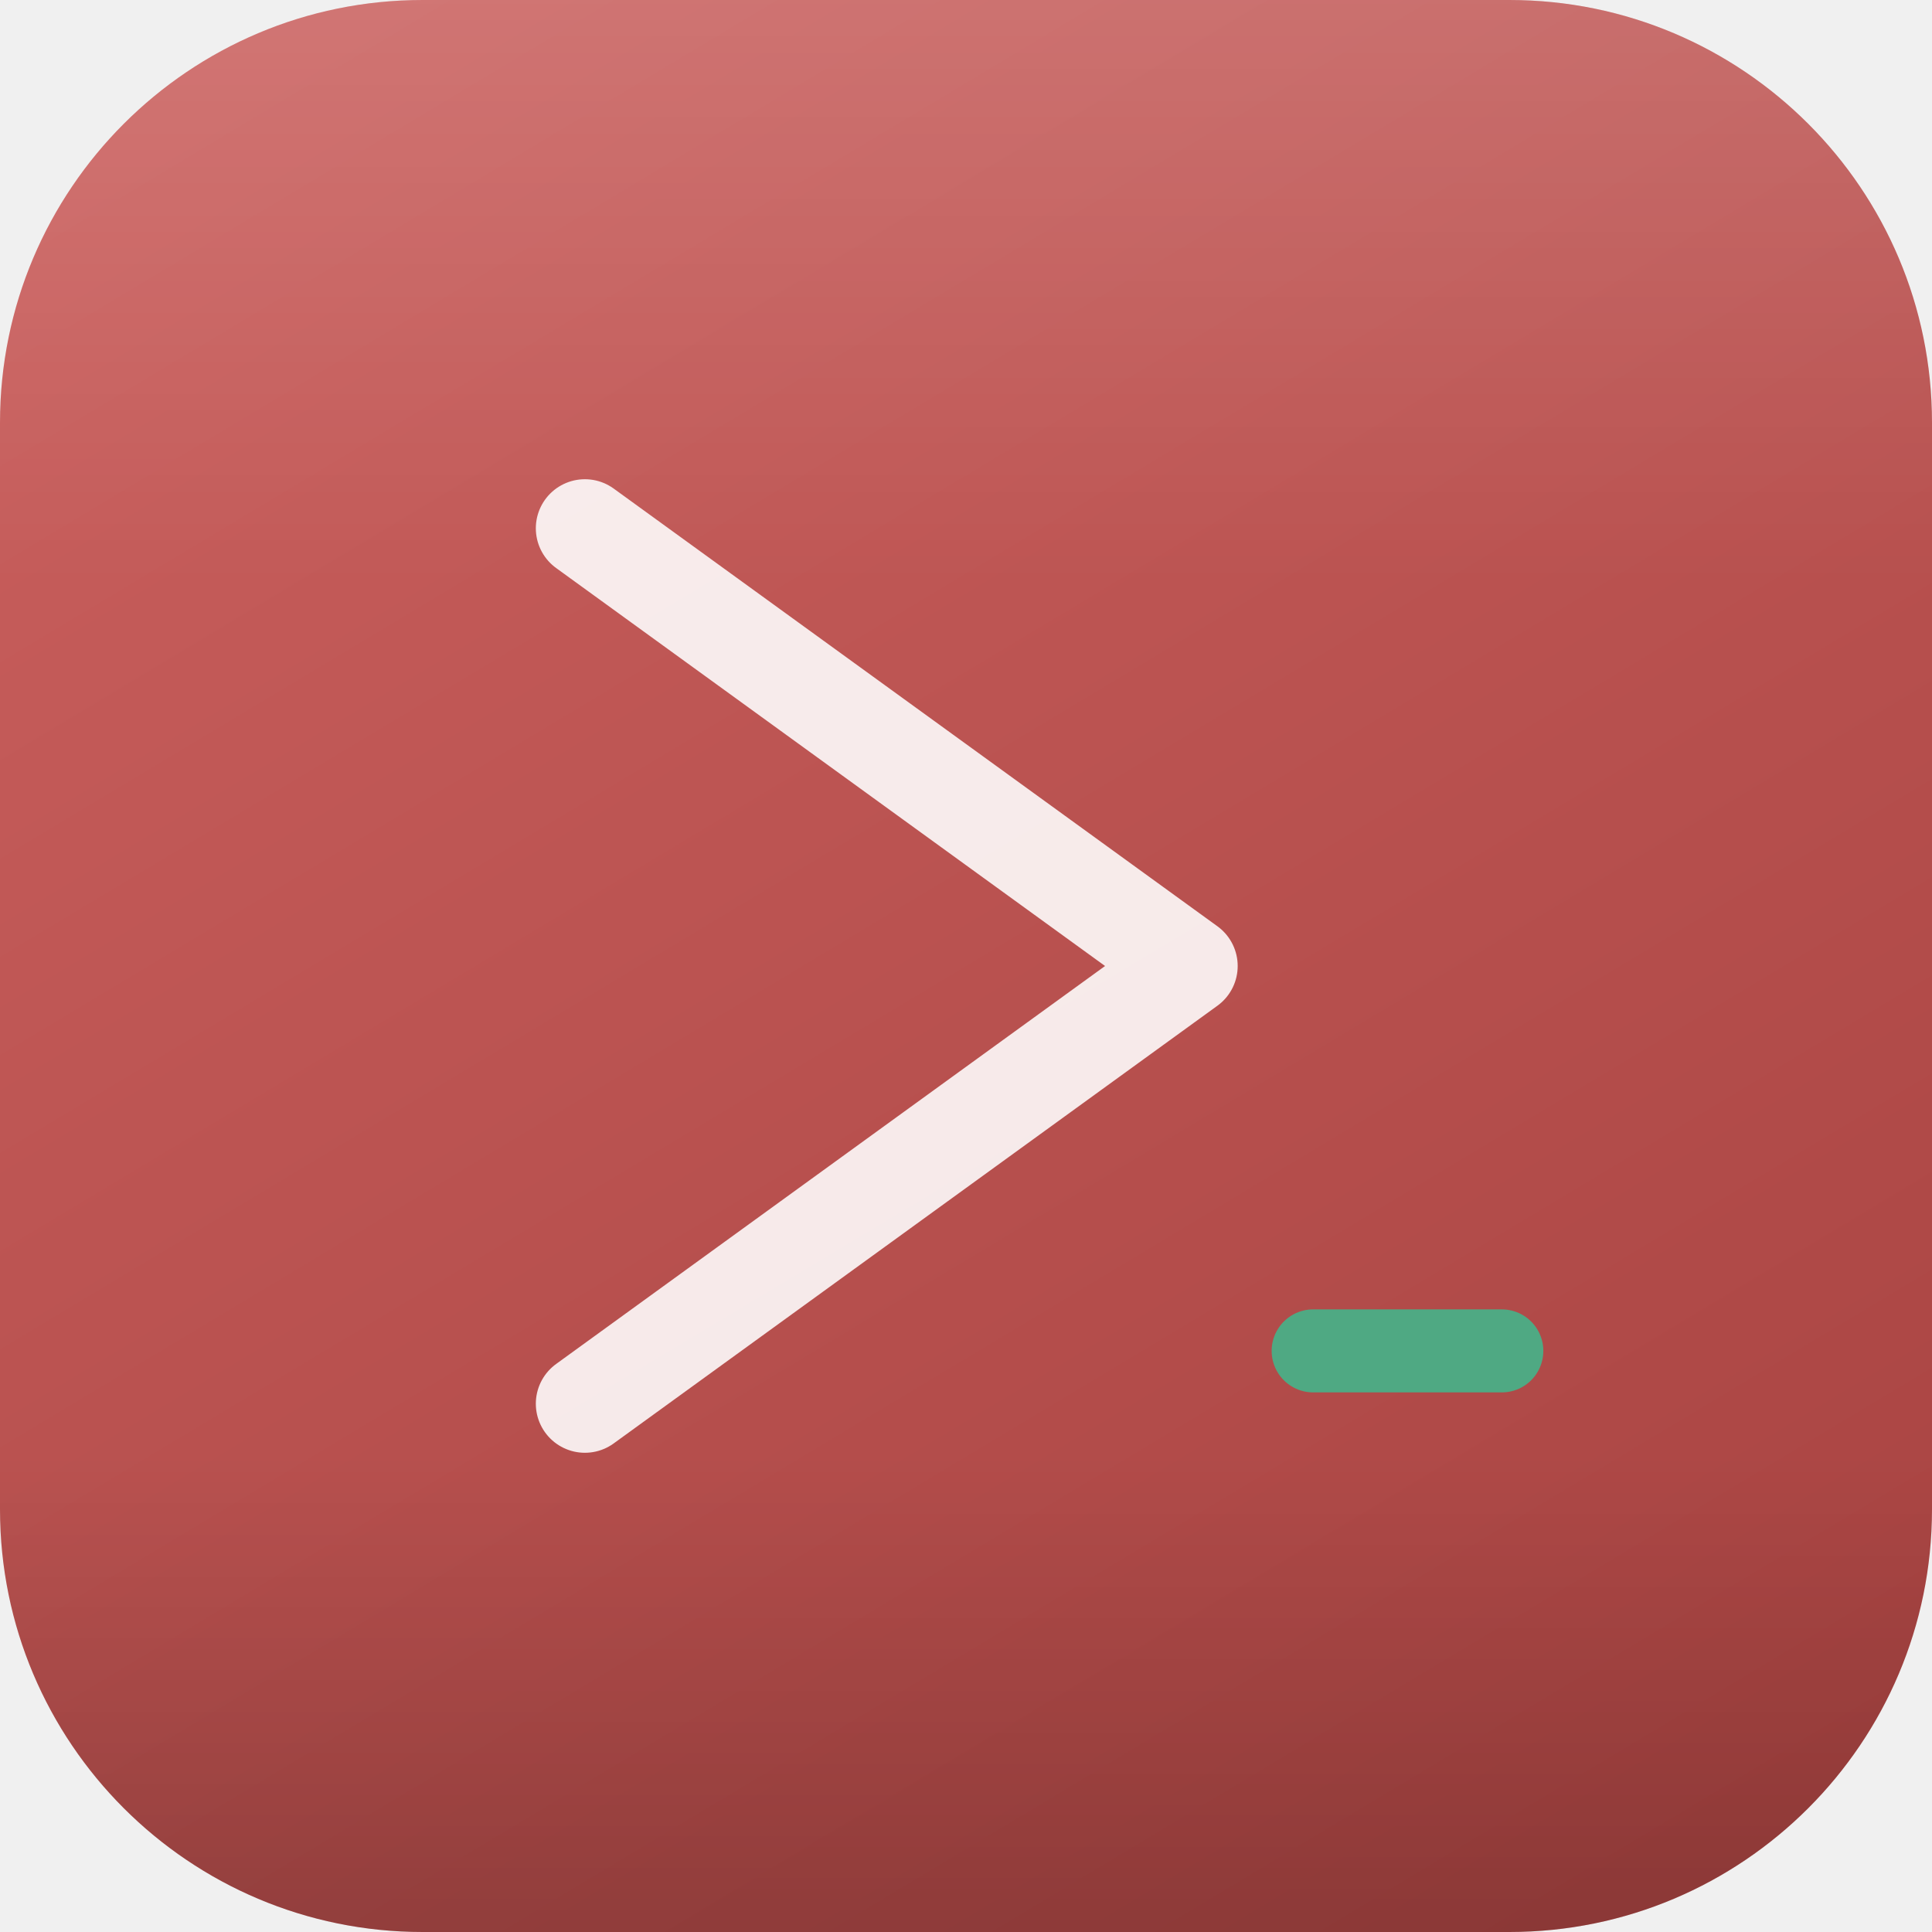
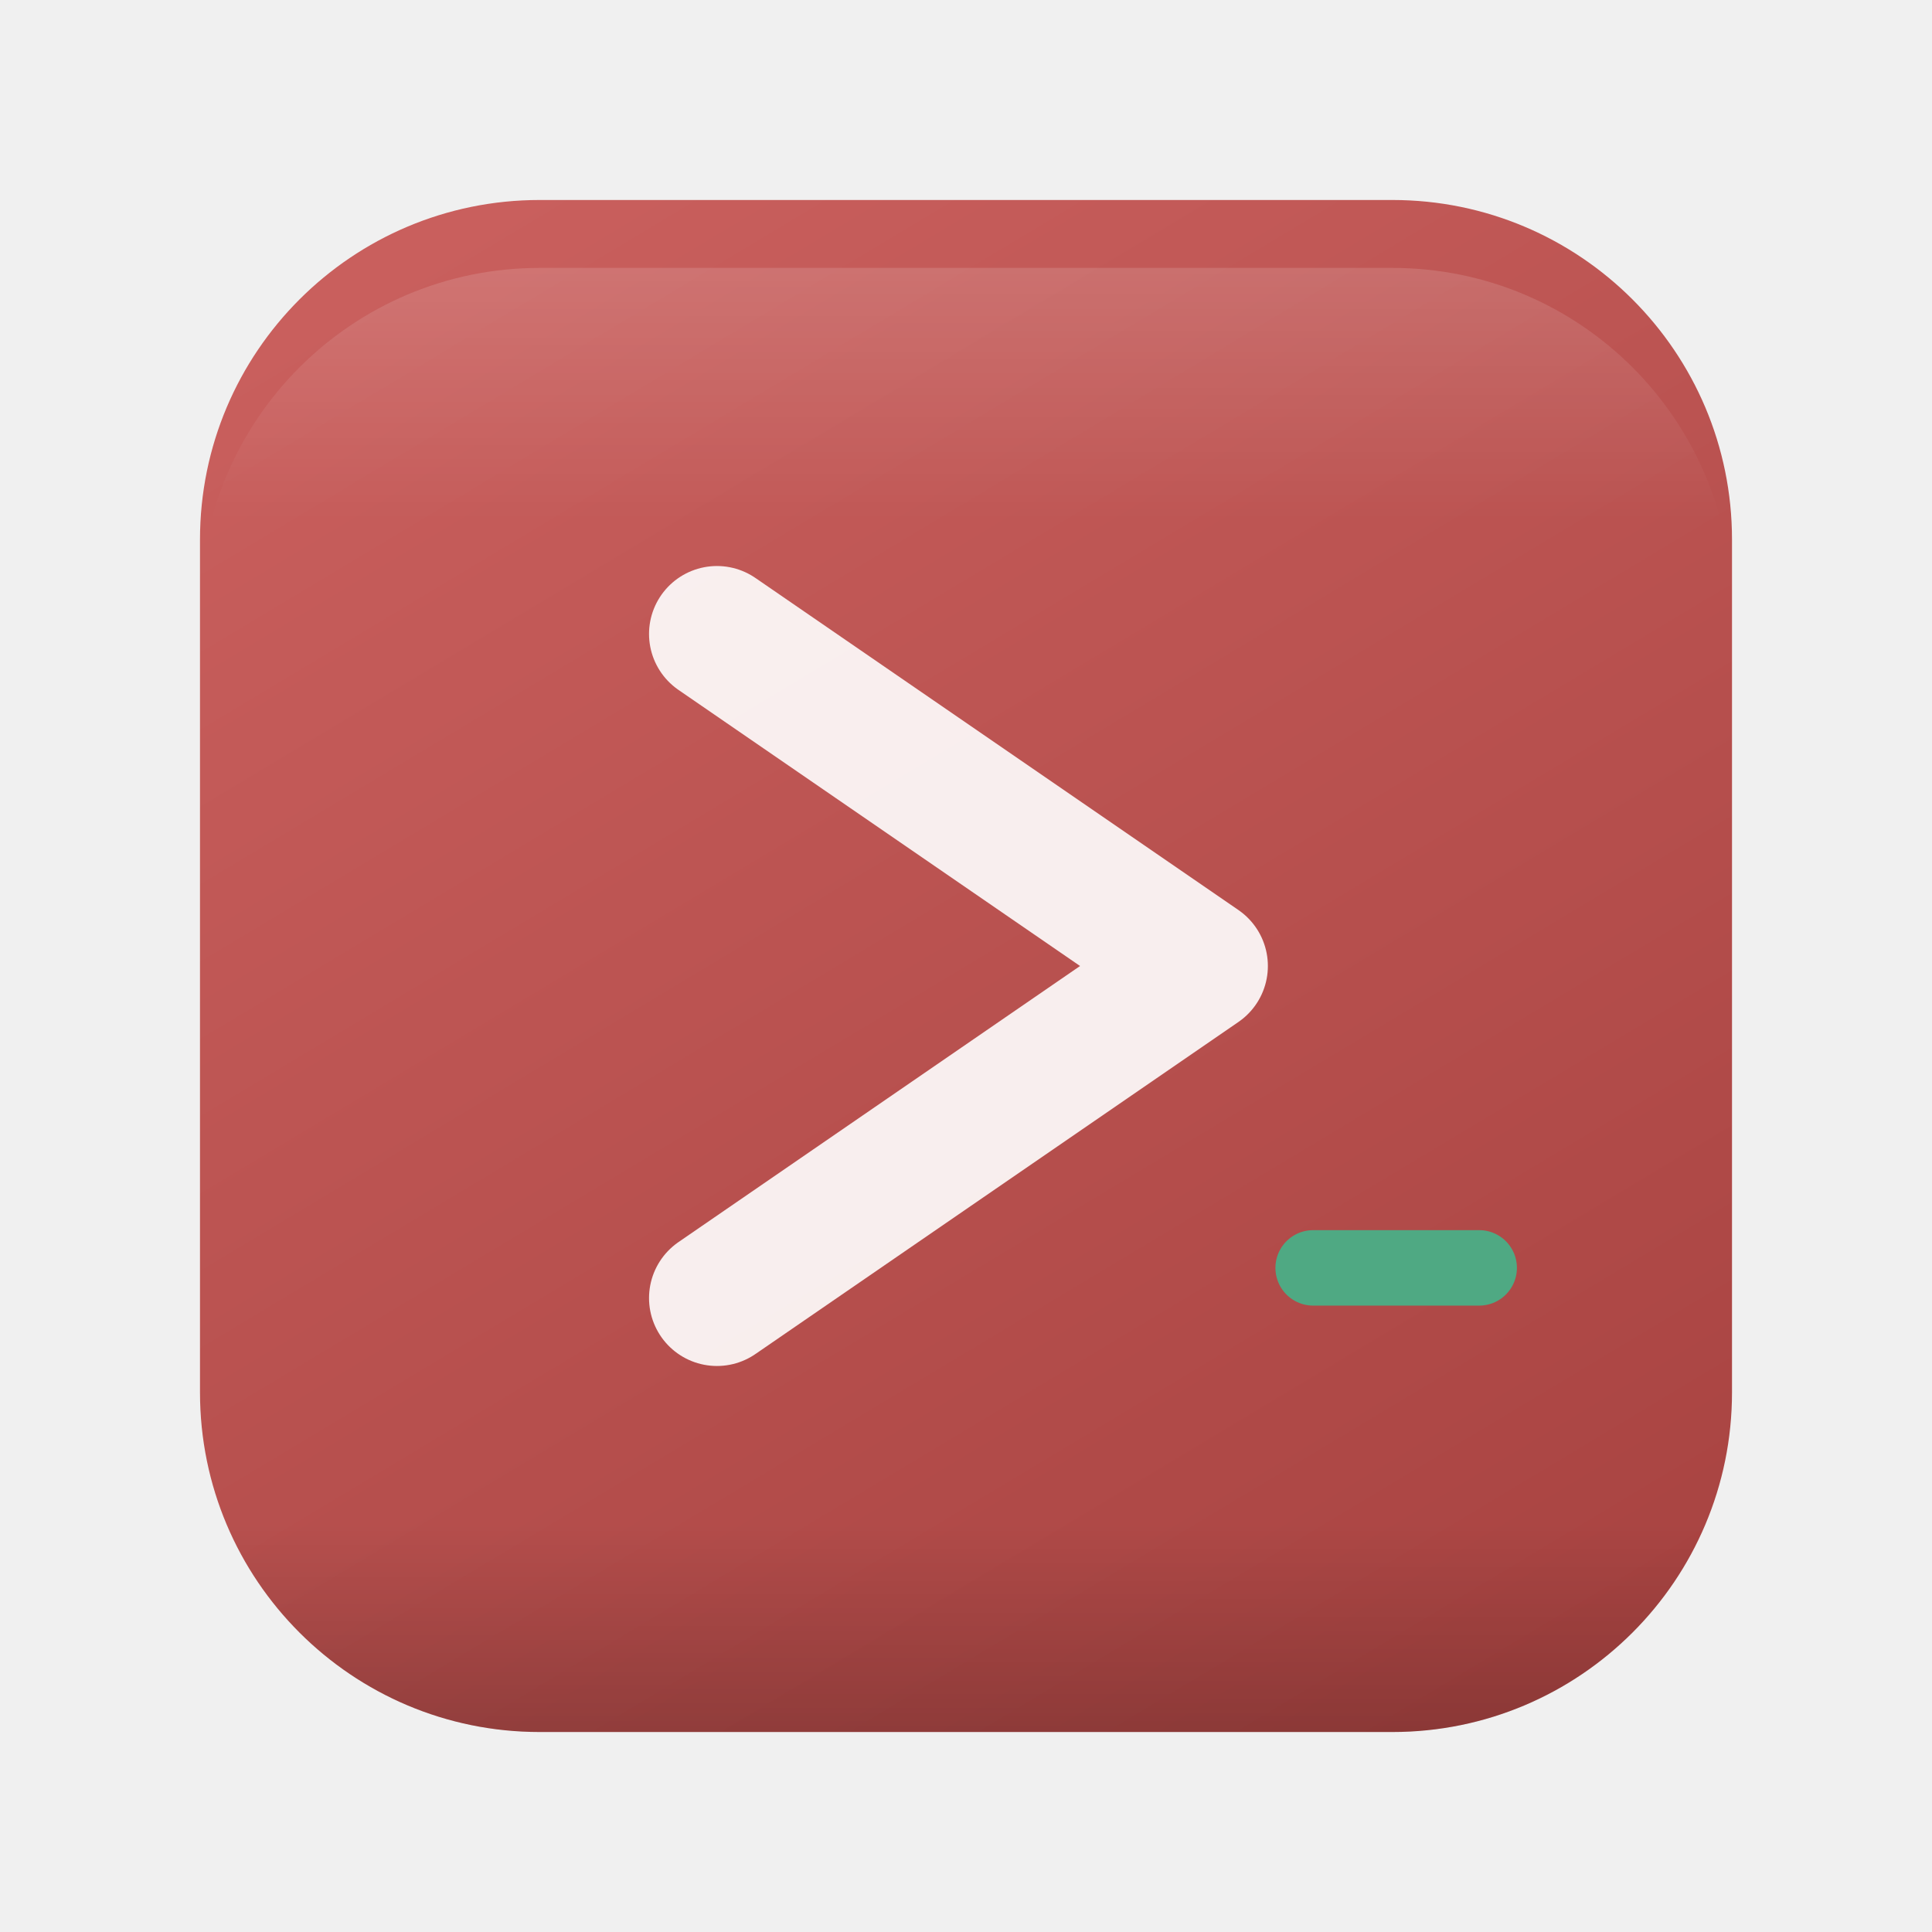
<svg xmlns="http://www.w3.org/2000/svg" viewBox="0 0 512 512">
  <defs>
    <linearGradient id="bg" x1="0.2" y1="0" x2="0.8" y2="1">
-       <stop offset="0%" stop-color="#c95f5d" />
-       <stop offset="100%" stop-color="#a94442" />
+       <stop offset="0%" stop-color="#C95F5D" />
+       <stop offset="100%" stop-color="#A94442" />
    </linearGradient>
    <linearGradient id="highlight" x1="0" y1="0" x2="0" y2="0.55">
      <stop offset="0%" stop-color="rgba(255,255,255,0.14)" />
-       <stop offset="100%" stop-color="rgba(255,255,255,0)" />
+       <stop offset="55%" stop-color="rgba(255,255,255,0)" />
    </linearGradient>
    <linearGradient id="shadow" x1="0" y1="0.5" x2="0" y2="1">
-       <stop offset="0%" stop-color="rgba(0,0,0,0)" />
+       <stop offset="50%" stop-color="rgba(0,0,0,0)" />
      <stop offset="100%" stop-color="rgba(0,0,0,0.18)" />
    </linearGradient>
  </defs>
-   <rect width="512" height="512" rx="112" fill="url(#bg)" />
-   <rect width="512" height="280" rx="112" fill="url(#highlight)" />
-   <rect y="260" width="512" height="252" rx="112" fill="url(#shadow)" />
+   <rect x="53" y="53" width="406" height="406" rx="90" fill="url(#bg)" />
+   <rect x="53" y="71" width="406" height="222" rx="90" fill="url(#highlight)" />
+   <rect x="53" y="239" width="406" height="220" rx="90" fill="url(#shadow)" />
  <g fill="none" stroke-linecap="round" stroke-linejoin="round">
-     <path d="M 155 140 L 315 256 L 155 372" stroke="#ffffff" stroke-width="26" opacity="0.88" />
-     <line x1="348" y1="358" x2="398" y2="358" stroke="#46b188" stroke-width="22" opacity="0.92" />
+     <path d="M 190 168 L 318 256 L 190 344" stroke="#ffffff" stroke-width="36" opacity="0.90" />
+     <line x1="348" y1="336" x2="392" y2="336" stroke="#46B188" stroke-width="20" stroke-linecap="round" opacity="0.92" />
  </g>
</svg>
